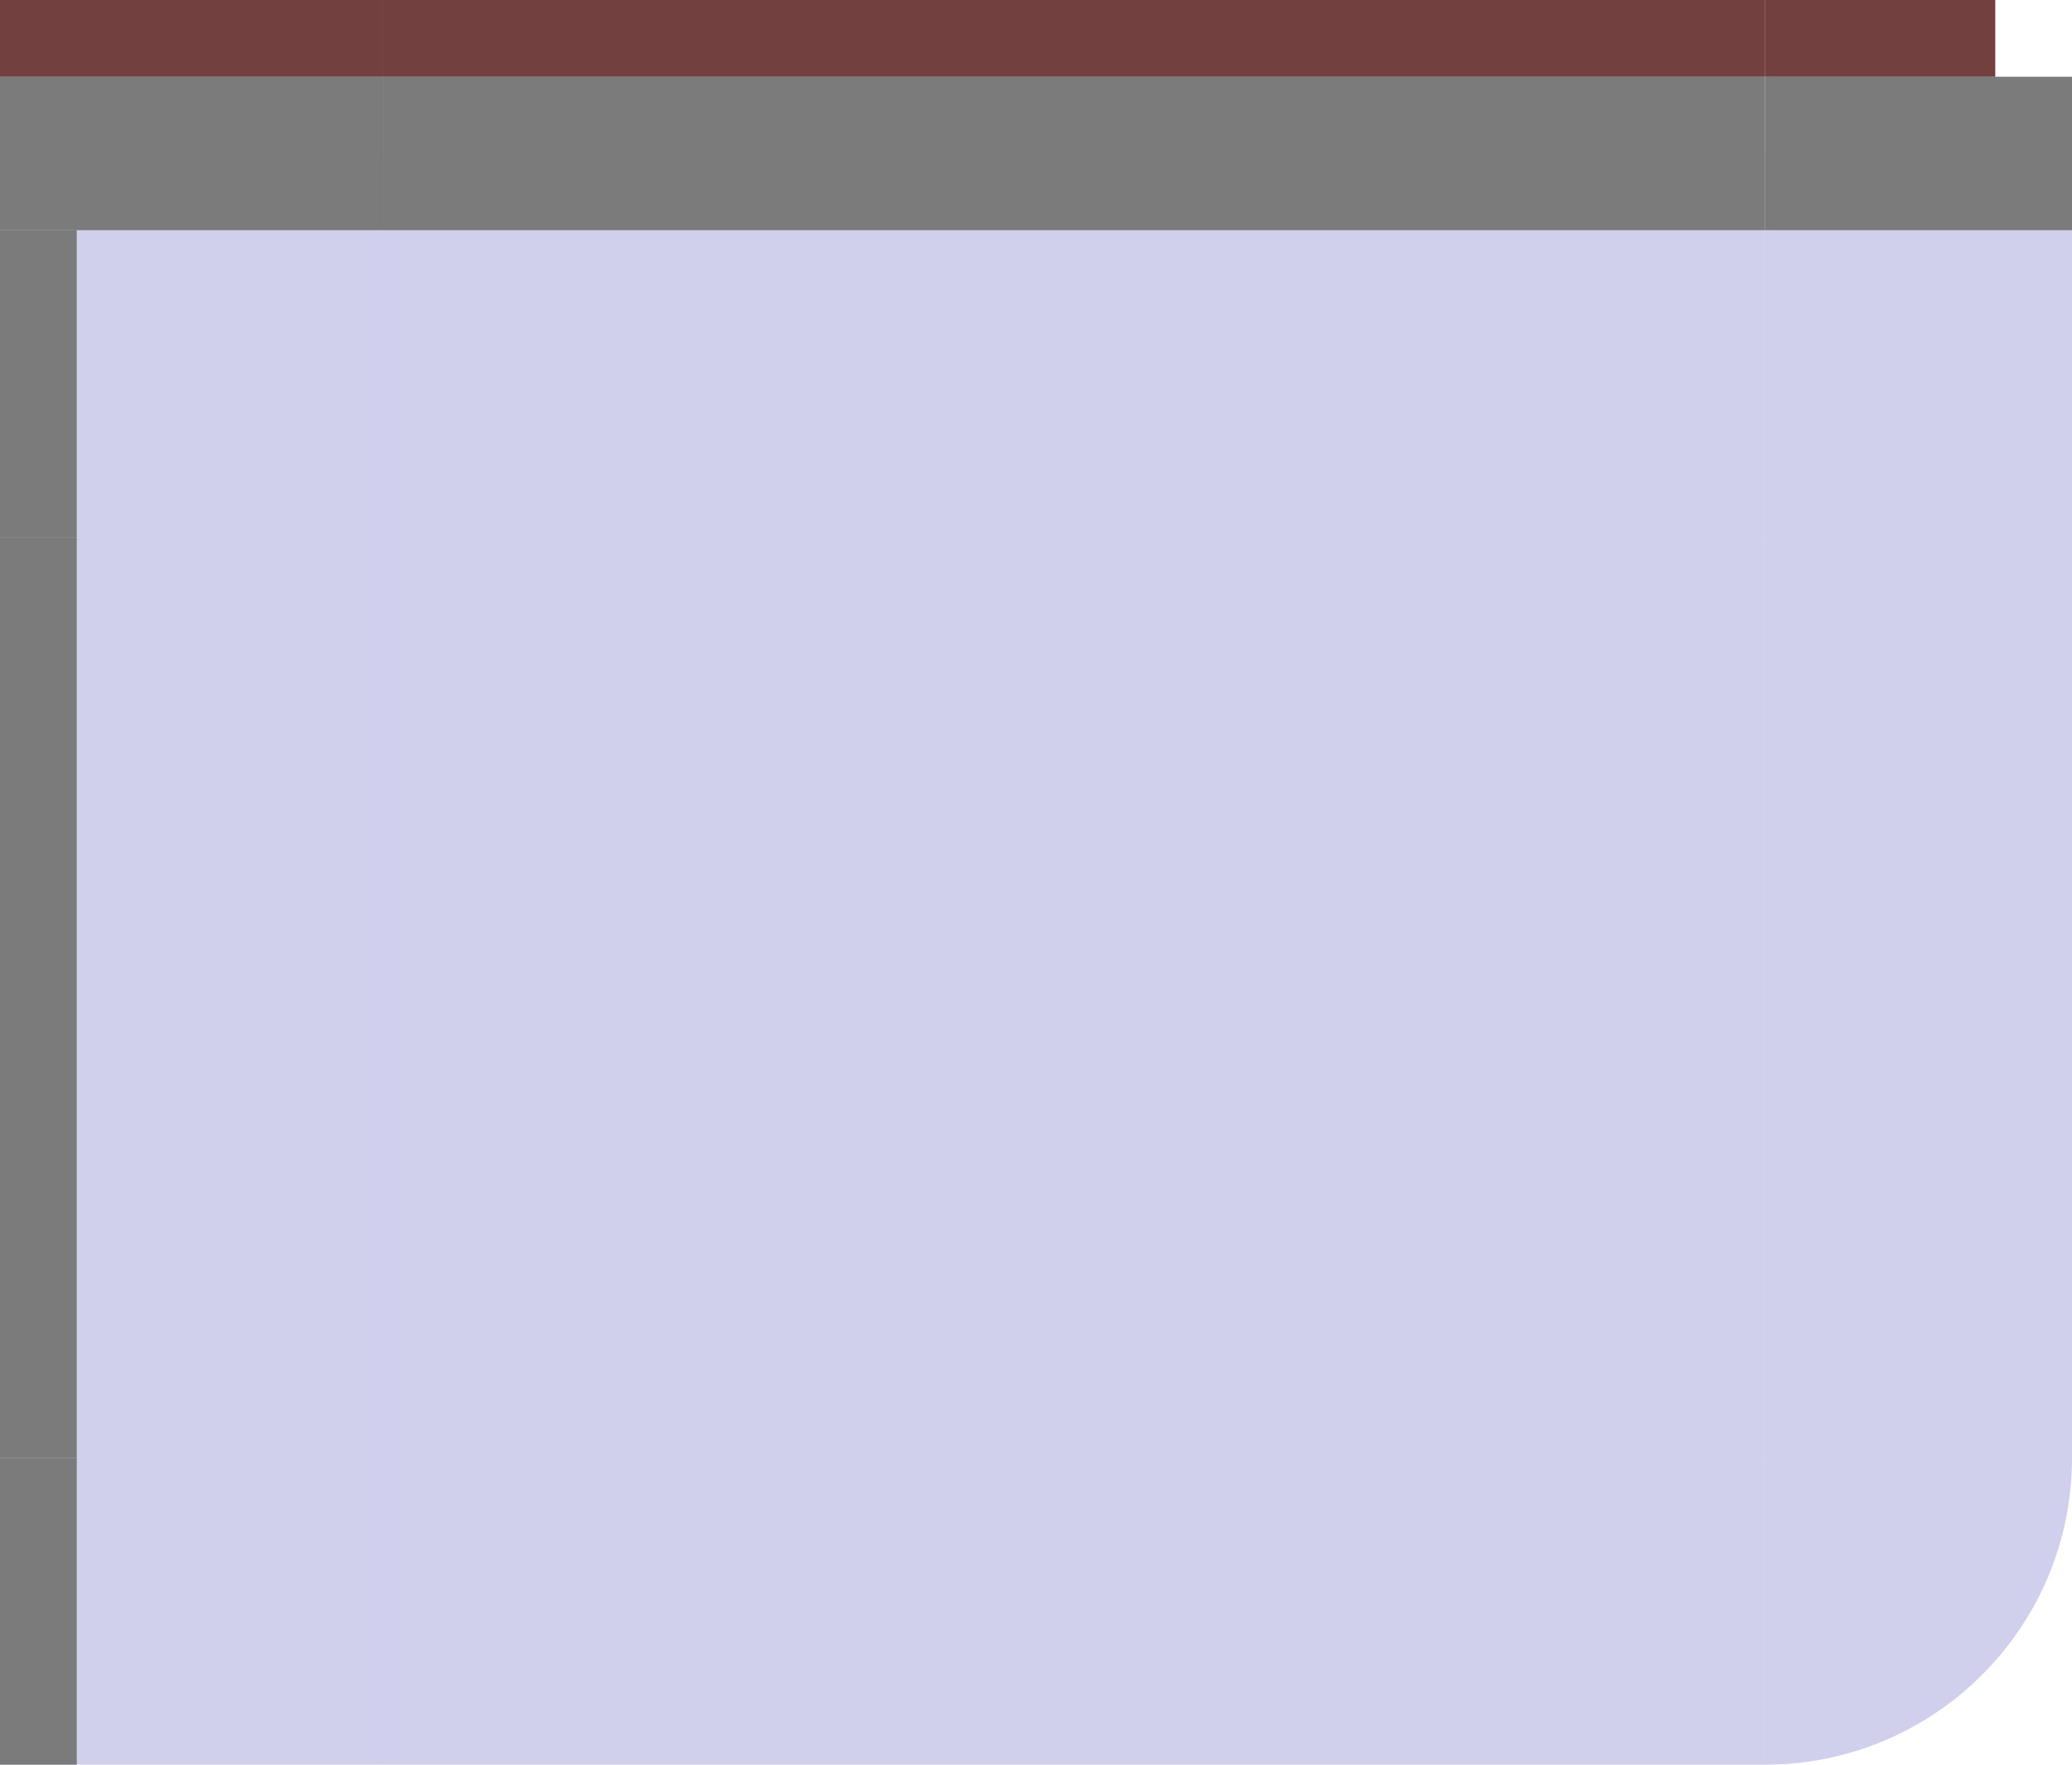
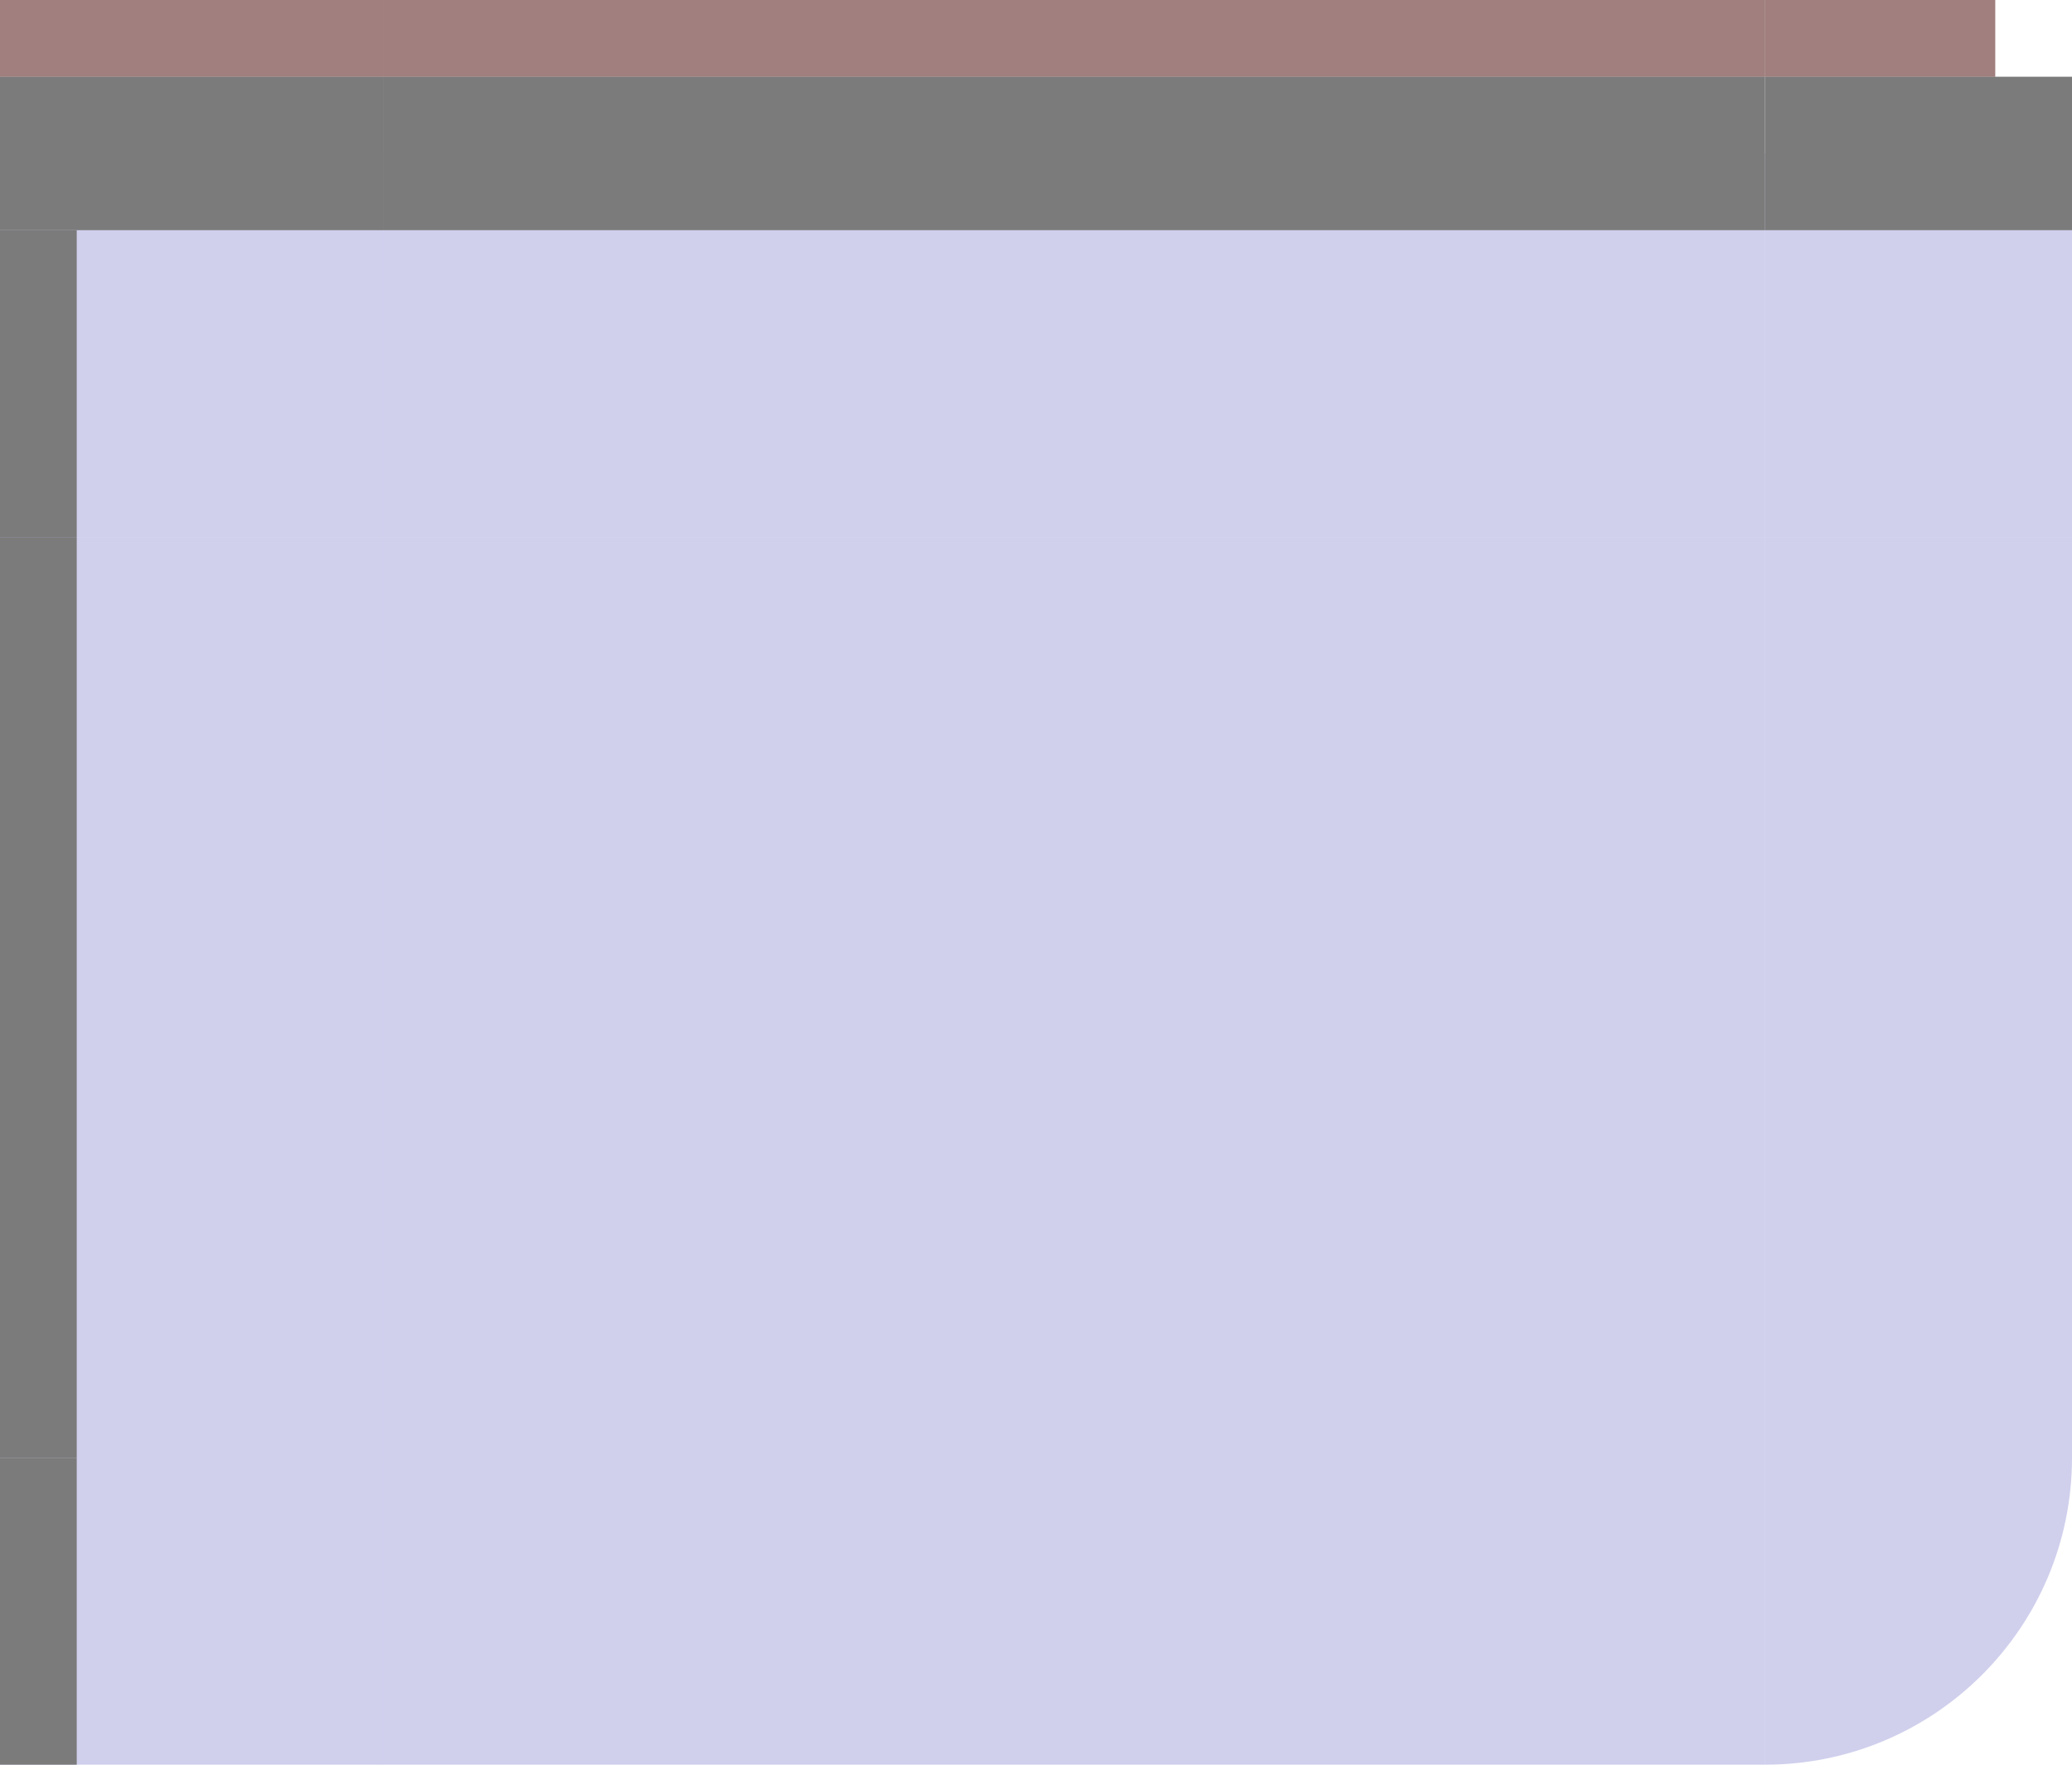
<svg xmlns="http://www.w3.org/2000/svg" width="27" height="23" id="svg2" version="1.1">
  <defs id="defs4" />
  <g id="layer1" transform="translate(-8,-6)">
    <g transform="matrix(1,0,0,-1,18,56)" id="pressed-bottomright">
      <rect style="opacity:1;vector-effect:none;fill:#ff00ff;fill-opacity:0;stroke:none;stroke-width:0.7;stroke-linecap:square;stroke-linejoin:miter;stroke-miterlimit:8.3;stroke-dasharray:none;stroke-dashoffset:0;stroke-opacity:1;marker:none" id="rect4780-6-3-0-7" width="4" height="5" x="-17" y="43" transform="scale(-1,1)" />
      <rect transform="scale(-1,1)" y="43" x="-17" height="5" width="4" id="rect4823" style="opacity:1;vector-effect:none;fill:#4444bb;fill-opacity:0.25;stroke:none;stroke-width:0.7;stroke-linecap:square;stroke-linejoin:miter;stroke-miterlimit:8.3;stroke-dasharray:none;stroke-dashoffset:0;stroke-opacity:1;marker:none" />
      <rect style="opacity:1;vector-effect:none;fill:#7b7b7b;fill-opacity:1;stroke:none;stroke-width:0.7;stroke-linecap:square;stroke-linejoin:miter;stroke-miterlimit:8.3;stroke-dasharray:none;stroke-dashoffset:0;stroke-opacity:1;marker:none" id="rect4817-3-53-3-0" width="4" height="2" x="-17" y="47" transform="scale(-1,1)" />
-       <rect style="opacity:1;vector-effect:none;fill:#440000;fill-opacity:0.75;stroke:none;stroke-width:1.213;stroke-linecap:square;stroke-linejoin:miter;stroke-miterlimit:8.3;stroke-dasharray:none;stroke-dashoffset:0;stroke-opacity:1;marker:none" id="rect4851-1-3-27-6-3" width="3" height="1" x="-16" y="49" transform="scale(-1,1)" />
+       <rect style="opacity:1;vector-effect:none;fill:#440000;fill-opacity:0.5;stroke:none;stroke-width:1.213;stroke-linecap:square;stroke-linejoin:miter;stroke-miterlimit:8.3;stroke-dasharray:none;stroke-dashoffset:0;stroke-opacity:1;marker:none" id="rect4851-1-3-27-6-3" width="3" height="1" x="-16" y="49" transform="scale(-1,1)" />
    </g>
    <g transform="matrix(3.6,0,0,-1,-12.2,61)" id="pressed-top">
      <rect style="opacity:1;vector-effect:none;fill:#ff00ff;fill-opacity:0;stroke:none;stroke-width:0.7;stroke-linecap:square;stroke-linejoin:miter;stroke-miterlimit:8.3;stroke-dasharray:none;stroke-dashoffset:0;stroke-opacity:1;marker:none" id="rect4780-0" width="5" height="4" x="7" y="32" />
      <rect y="32" x="7" height="4" width="5" id="rect4674" style="opacity:1;vector-effect:none;fill:#4444bb;fill-opacity:0.25;stroke:none;stroke-width:0.7;stroke-linecap:square;stroke-linejoin:miter;stroke-miterlimit:8.3;stroke-dasharray:none;stroke-dashoffset:0;stroke-opacity:1;marker:none" />
    </g>
    <g transform="matrix(3.6,0,0,-1,-12.2,56)" id="pressed-bottom">
      <rect style="opacity:1;vector-effect:none;fill:#ff00ff;fill-opacity:0;stroke:none;stroke-width:0.783;stroke-linecap:square;stroke-linejoin:miter;stroke-miterlimit:8.3;stroke-dasharray:none;stroke-dashoffset:0;stroke-opacity:1;marker:none" id="rect4780-7-5" width="5" height="5" x="7" y="43" />
      <rect y="43" x="7" height="5" width="5" id="rect4686" style="opacity:1;vector-effect:none;fill:#4444bb;fill-opacity:0.25;stroke:none;stroke-width:0.783;stroke-linecap:square;stroke-linejoin:miter;stroke-miterlimit:8.3;stroke-dasharray:none;stroke-dashoffset:0;stroke-opacity:1;marker:none" />
      <rect style="opacity:1;vector-effect:none;fill:#7b7b7b;fill-opacity:1;stroke:none;stroke-width:0.783;stroke-linecap:square;stroke-linejoin:miter;stroke-miterlimit:8.3;stroke-dasharray:none;stroke-dashoffset:0;stroke-opacity:1;marker:none" id="rect4817-3-5" width="5" height="2" x="7" y="47" />
-       <rect style="opacity:1;vector-effect:none;fill:#440000;fill-opacity:0.75;stroke:none;stroke-width:0.639;stroke-linecap:square;stroke-linejoin:miter;stroke-miterlimit:8.3;stroke-dasharray:none;stroke-dashoffset:0;stroke-opacity:1;marker:none" id="rect4851-1-3-7" width="5" height="1" x="7" y="49" />
+       <rect style="opacity:1;vector-effect:none;fill:#440000;fill-opacity:0.5;stroke:none;stroke-width:0.639;stroke-linecap:square;stroke-linejoin:miter;stroke-miterlimit:8.3;stroke-dasharray:none;stroke-dashoffset:0;stroke-opacity:1;marker:none" id="rect4851-1-3-7" width="5" height="1" x="7" y="49" />
    </g>
    <g transform="matrix(1,0,0,-2.4,7,113.8)" id="pressed-left">
      <rect style="opacity:1;vector-effect:none;fill:#ff00ff;fill-opacity:0;stroke:none;stroke-width:0.783;stroke-linecap:square;stroke-linejoin:miter;stroke-miterlimit:8.3;stroke-dasharray:none;stroke-dashoffset:0;stroke-opacity:1;marker:none" id="rect4780-2-5" width="5" height="5" x="1" y="37" />
      <rect y="37" x="1" height="5" width="5" id="rect4678" style="opacity:1;vector-effect:none;fill:#4444bb;fill-opacity:0.25;stroke:none;stroke-width:0.783;stroke-linecap:square;stroke-linejoin:miter;stroke-miterlimit:8.3;stroke-dasharray:none;stroke-dashoffset:0;stroke-opacity:1;marker:none" />
      <rect style="opacity:1;vector-effect:none;fill:#7b7b7b;fill-opacity:1;stroke:none;stroke-width:0.554;stroke-linecap:square;stroke-linejoin:miter;stroke-miterlimit:8.3;stroke-dasharray:none;stroke-dashoffset:0;stroke-opacity:1;marker:none" id="rect4834-69" width="1" height="5" x="1" y="37" />
    </g>
    <g transform="matrix(1,0,0,-2.4,18,113.8)" id="pressed-right">
      <rect style="opacity:1;vector-effect:none;fill:#ff00ff;fill-opacity:0;stroke:none;stroke-width:0.7;stroke-linecap:square;stroke-linejoin:miter;stroke-miterlimit:8.3;stroke-dasharray:none;stroke-dashoffset:0;stroke-opacity:1;marker:none" id="rect4780-9-5" width="4" height="5" x="13" y="37" />
      <rect y="37" x="13" height="5" width="4" id="rect4821" style="opacity:1;vector-effect:none;fill:#4444bb;fill-opacity:0.25;stroke:none;stroke-width:0.7;stroke-linecap:square;stroke-linejoin:miter;stroke-miterlimit:8.3;stroke-dasharray:none;stroke-dashoffset:0;stroke-opacity:1;marker:none" />
    </g>
    <g transform="matrix(1,0,0,-1,1,61)" id="pressed-topleft">
      <rect style="opacity:1;vector-effect:none;fill:#ff00ff;fill-opacity:0;stroke:none;stroke-width:0.7;stroke-linecap:square;stroke-linejoin:miter;stroke-miterlimit:8.3;stroke-dasharray:none;stroke-dashoffset:0;stroke-opacity:1;marker:none" id="rect4780-6-4" width="5" height="4" x="7" y="32" />
      <rect y="32" x="7" height="4" width="5" id="rect4672" style="opacity:1;vector-effect:none;fill:#4444bb;fill-opacity:0.25;stroke:none;stroke-width:0.7;stroke-linecap:square;stroke-linejoin:miter;stroke-miterlimit:8.3;stroke-dasharray:none;stroke-dashoffset:0;stroke-opacity:1;marker:none" />
      <rect style="opacity:1;vector-effect:none;fill:#7b7b7b;fill-opacity:1;stroke:none;stroke-width:0.495;stroke-linecap:square;stroke-linejoin:miter;stroke-miterlimit:8.3;stroke-dasharray:none;stroke-dashoffset:0;stroke-opacity:1;marker:none" id="rect4834-3-4" width="1" height="4" x="7" y="32" />
    </g>
    <g transform="matrix(1,0,0,-1,24,61)" id="pressed-topright">
      <rect style="opacity:1;vector-effect:none;fill:#ff00ff;fill-opacity:0;stroke:none;stroke-width:0.627;stroke-linecap:square;stroke-linejoin:miter;stroke-miterlimit:8.3;stroke-dasharray:none;stroke-dashoffset:0;stroke-opacity:1;marker:none" id="rect4780-5-6" width="4" height="4" x="7" y="32" />
      <path style="opacity:1;vector-effect:none;fill:#4444bb;fill-opacity:0.25;stroke:none;stroke-width:0.783;stroke-linecap:square;stroke-linejoin:miter;stroke-miterlimit:8.3;stroke-dasharray:none;stroke-dashoffset:0;stroke-opacity:1;marker:none" d="m 7,32 v 4 h 4 A 4,4 0 0 0 7,32 Z" id="path4801" />
    </g>
    <g id="pressed-center" transform="matrix(1,0,0,-1,0,36)">
      <rect style="opacity:1;vector-effect:none;fill:#ff00ff;fill-opacity:0;stroke:none;stroke-width:2.302;stroke-linecap:square;stroke-linejoin:miter;stroke-miterlimit:8.3;stroke-dasharray:none;stroke-dashoffset:0;stroke-opacity:1;marker:none" id="decoration-center-1" width="18" height="12" x="13" y="11" />
      <rect y="11" x="13" height="12" width="18" id="rect4680" style="opacity:1;vector-effect:none;fill:#4444bb;fill-opacity:0.25;stroke:none;stroke-width:2.302;stroke-linecap:square;stroke-linejoin:miter;stroke-miterlimit:8.3;stroke-dasharray:none;stroke-dashoffset:0;stroke-opacity:1;marker:none" />
    </g>
    <g transform="rotate(-180,13,28)" id="pressed-bottomright-9">
      <rect style="opacity:1;vector-effect:none;fill:#ff00ff;fill-opacity:0;stroke:none;stroke-width:0.783;stroke-linecap:square;stroke-linejoin:miter;stroke-miterlimit:8.3;stroke-dasharray:none;stroke-dashoffset:0;stroke-opacity:1;marker:none" id="rect4780-6-3-0-3" width="5" height="5" x="-18" y="43" transform="scale(-1,1)" />
      <rect transform="scale(-1,1)" y="43" x="-18" height="5" width="5" id="rect5559" style="opacity:1;vector-effect:none;fill:#4444bb;fill-opacity:0.25;stroke:none;stroke-width:0.783;stroke-linecap:square;stroke-linejoin:miter;stroke-miterlimit:8.3;stroke-dasharray:none;stroke-dashoffset:0;stroke-opacity:1;marker:none" />
      <rect style="opacity:1;vector-effect:none;fill:#7b7b7b;fill-opacity:1;stroke:none;stroke-width:0.495;stroke-linecap:square;stroke-linejoin:miter;stroke-miterlimit:8.3;stroke-dasharray:none;stroke-dashoffset:0;stroke-opacity:1;marker:none" id="rect4834-67-9-2" width="1" height="4" x="-18" y="43" transform="scale(-1,1)" />
      <rect style="opacity:1;vector-effect:none;fill:#7b7b7b;fill-opacity:1;stroke:none;stroke-width:0.783;stroke-linecap:square;stroke-linejoin:miter;stroke-miterlimit:8.3;stroke-dasharray:none;stroke-dashoffset:0;stroke-opacity:1;marker:none" id="rect4817-3-53-3-0-3" width="5" height="2" x="-18" y="47" transform="scale(-1,1)" />
-       <rect style="opacity:1;vector-effect:none;fill:#440000;fill-opacity:0.75;stroke:none;stroke-width:1.213;stroke-linecap:square;stroke-linejoin:miter;stroke-miterlimit:8.3;stroke-dasharray:none;stroke-dashoffset:0;stroke-opacity:1;marker:none" id="rect4851-1-3-27-6-5" width="5" height="1" x="-18" y="49" transform="scale(-1,1)" />
+       <rect style="opacity:1;vector-effect:none;fill:#440000;fill-opacity:0.5;stroke:none;stroke-width:1.213;stroke-linecap:square;stroke-linejoin:miter;stroke-miterlimit:8.3;stroke-dasharray:none;stroke-dashoffset:0;stroke-opacity:1;marker:none" id="rect4851-1-3-27-6-5" width="5" height="1" x="-18" y="49" transform="scale(-1,1)" />
    </g>
  </g>
</svg>
